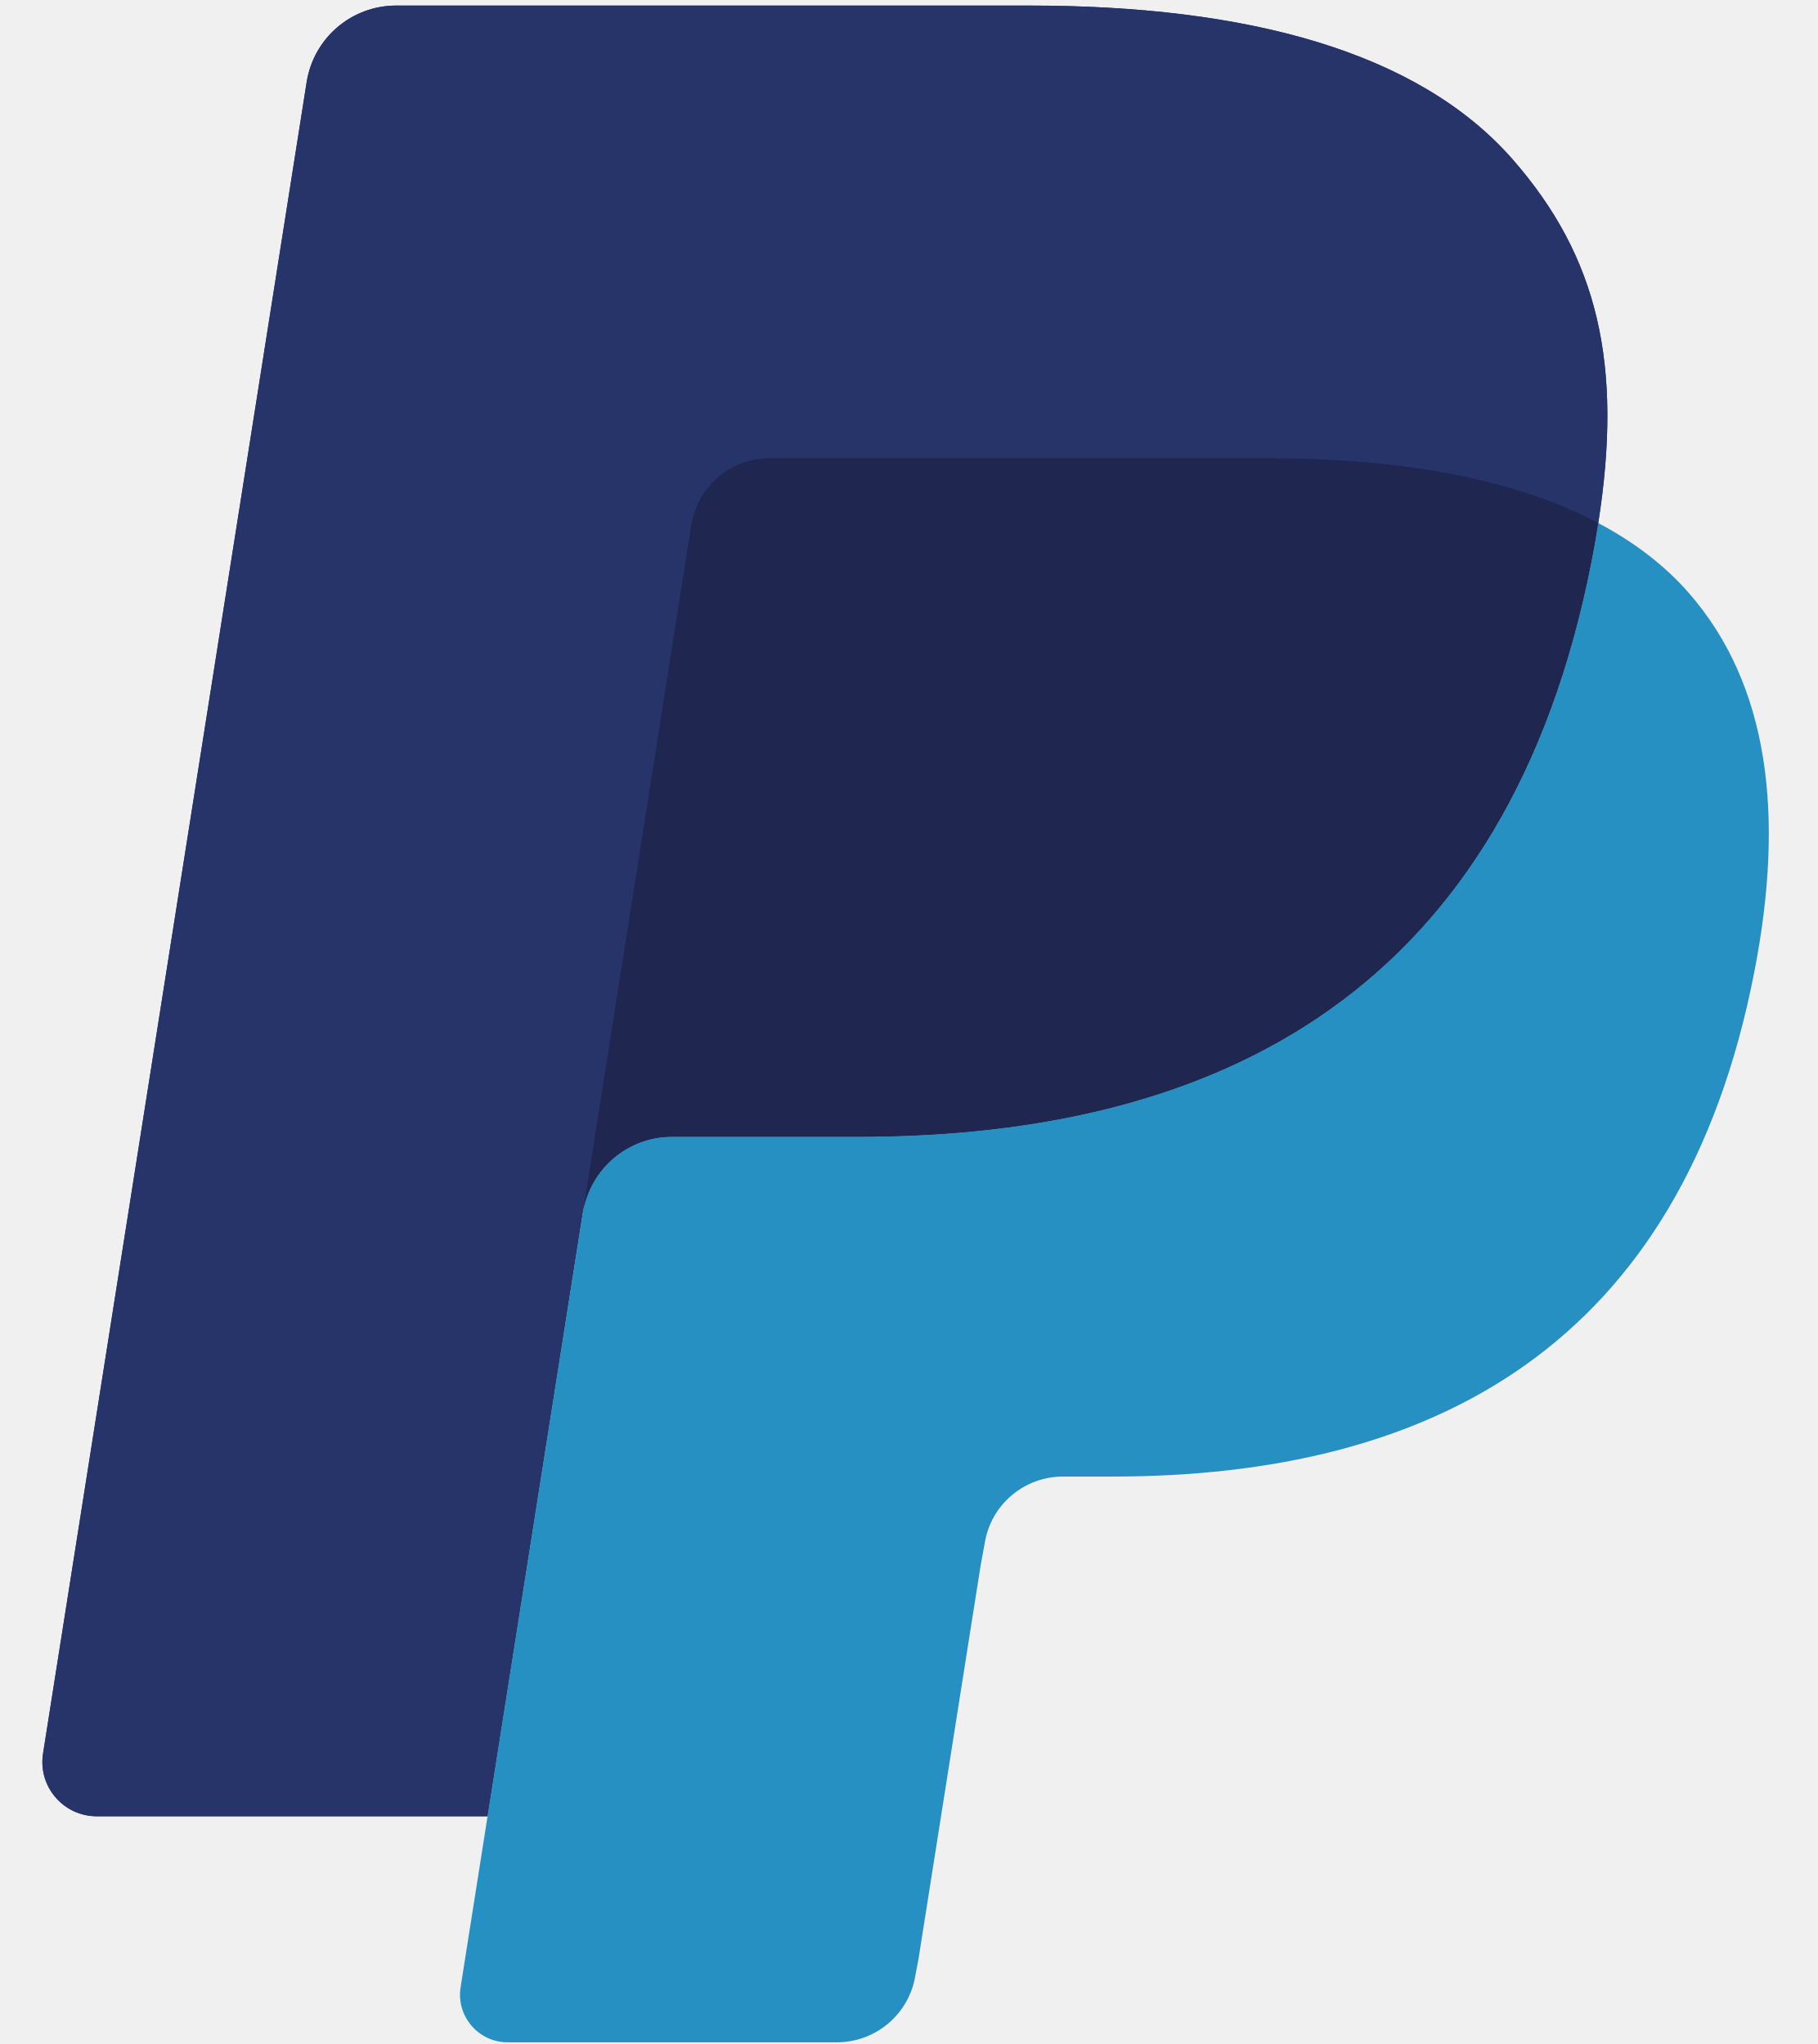
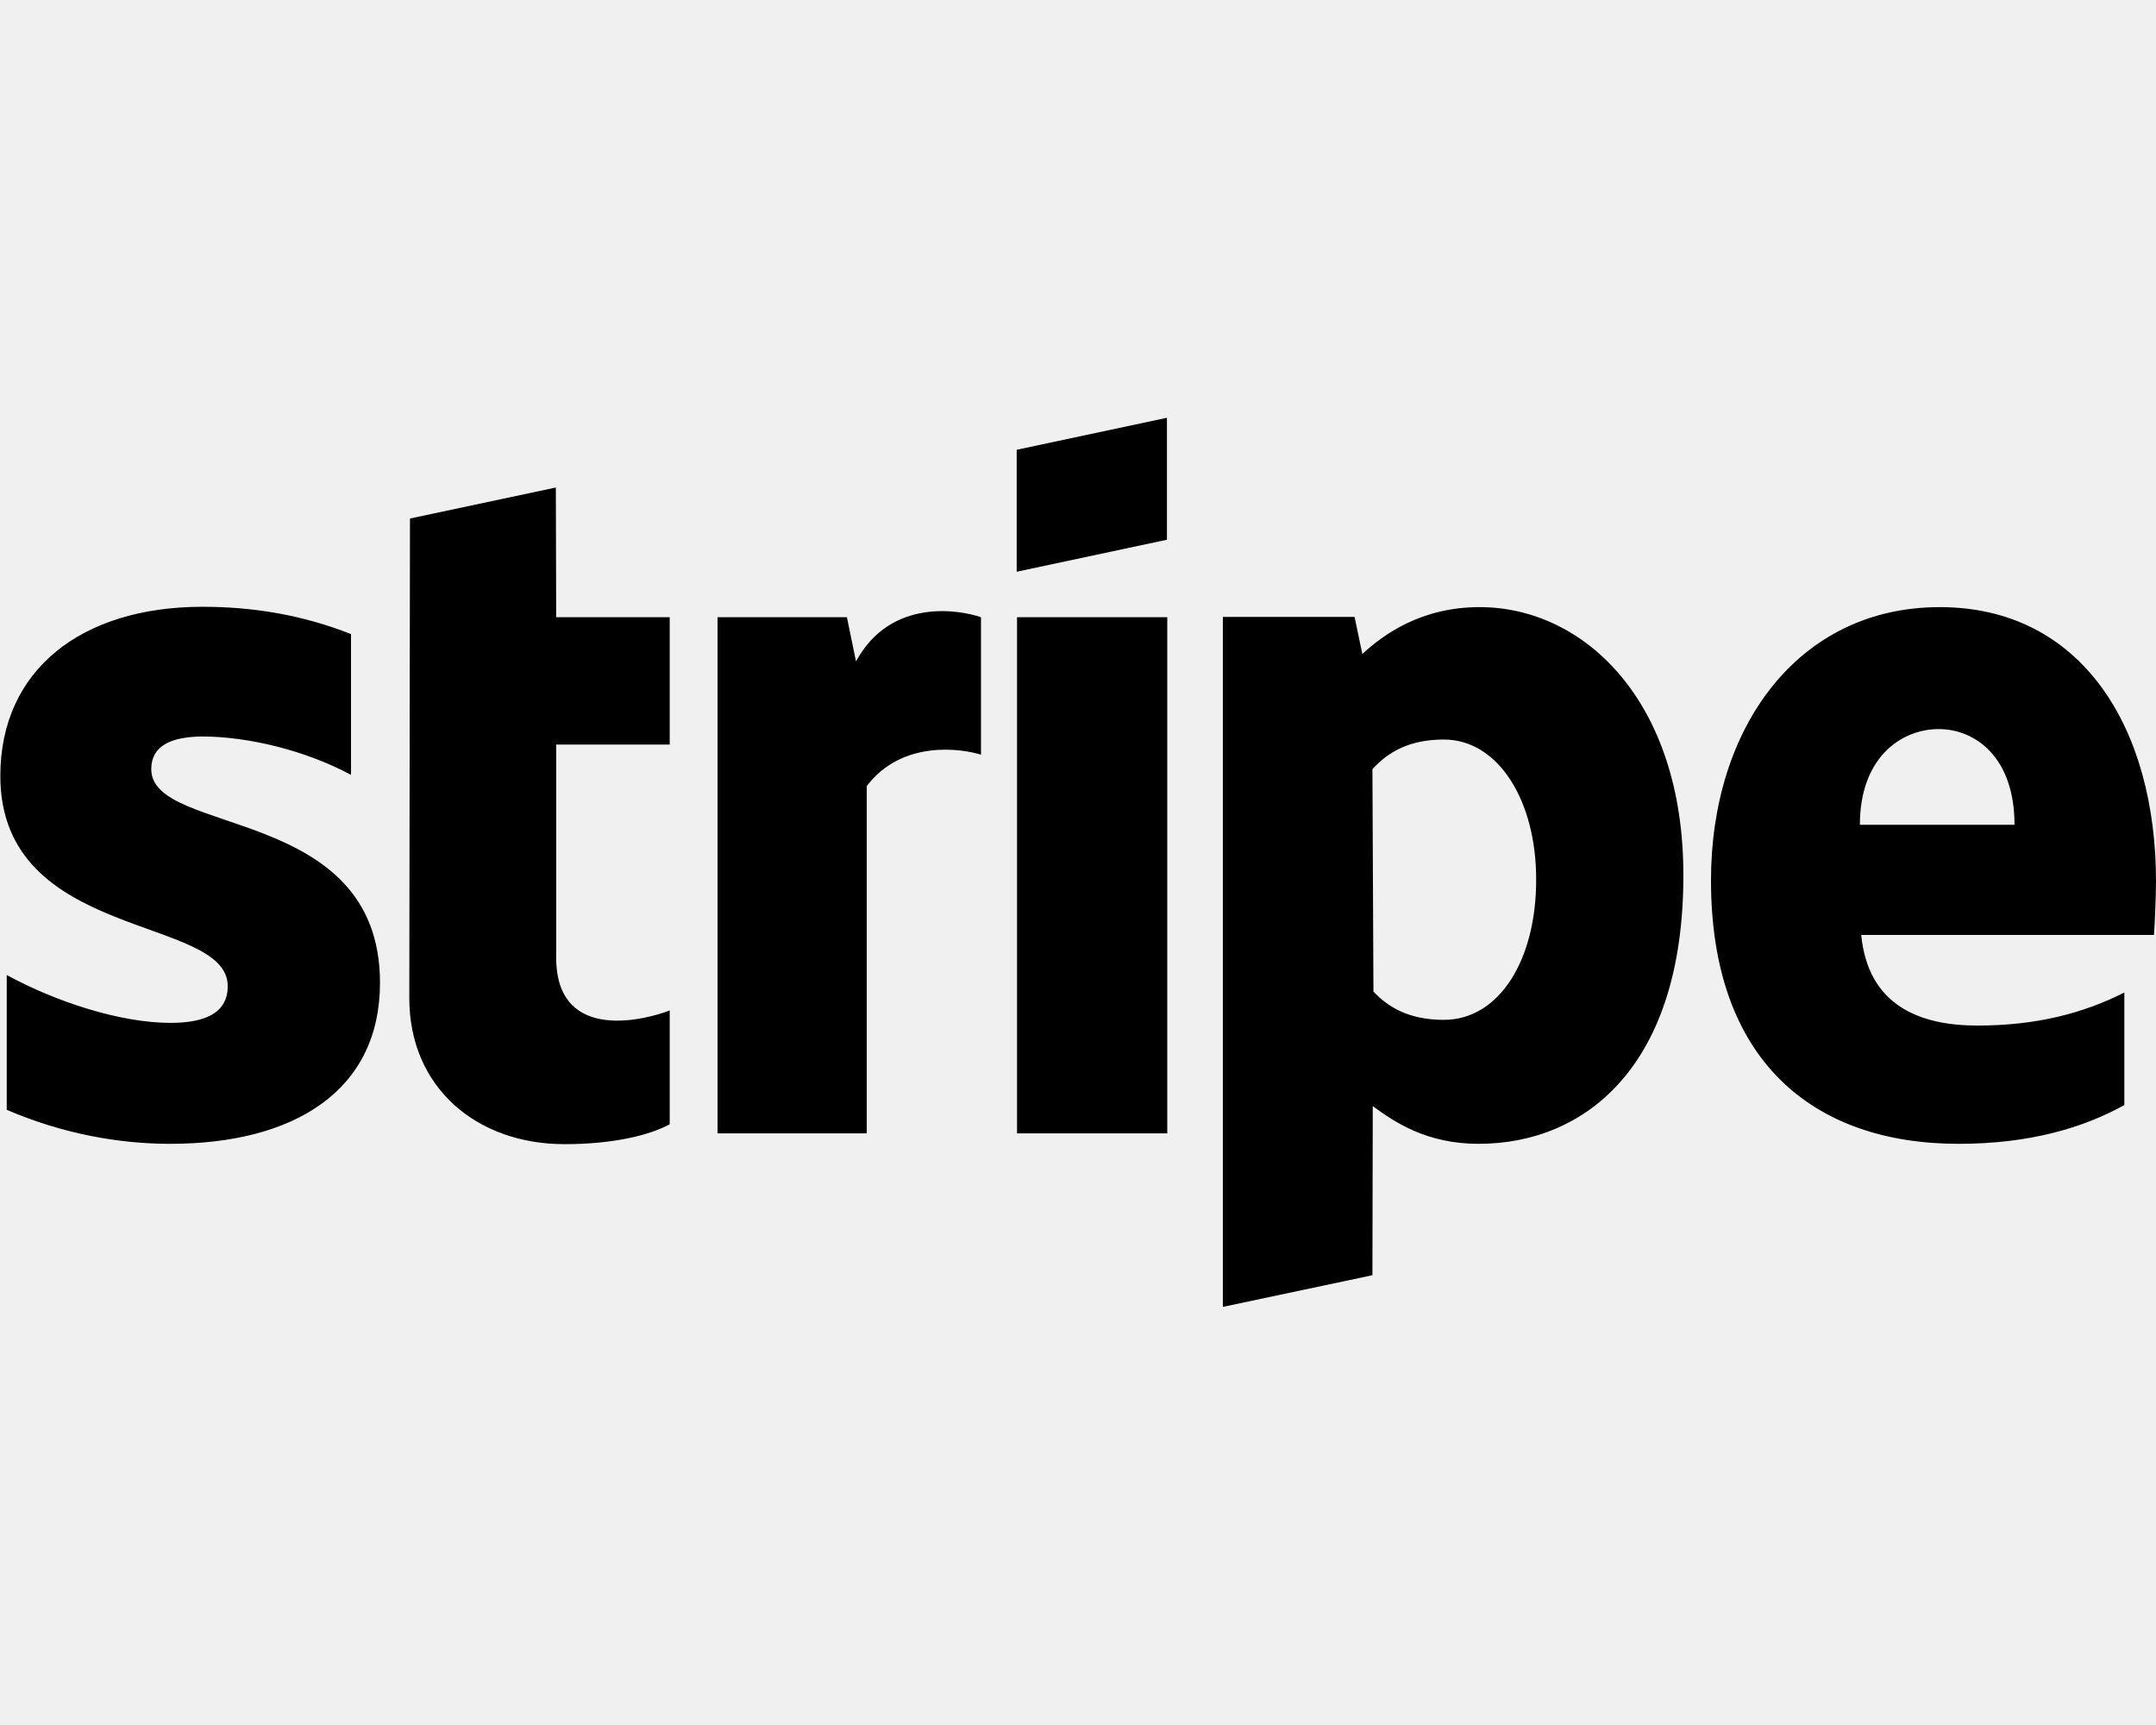
- <svg xmlns="http://www.w3.org/2000/svg" width="16" height="18" viewBox="0 0 16 18" fill="none">
-   <g clip-path="url(#clip0_37_578)">
-     <path d="M13.315 1.401C12.484 0.454 10.983 0.049 9.062 0.049H3.488C3.298 0.049 3.115 0.116 2.97 0.24C2.825 0.363 2.73 0.534 2.7 0.722L0.379 15.442C0.333 15.732 0.558 15.995 0.852 15.995H4.293L5.157 10.513L5.131 10.685C5.192 10.297 5.523 10.011 5.916 10.011H7.551C10.764 10.011 13.279 8.707 14.014 4.932C14.036 4.82 14.055 4.712 14.071 4.606C13.978 4.556 13.978 4.556 14.071 4.606C14.29 3.21 14.069 2.261 13.315 1.401Z" fill="#27346A" />
-     <path d="M6.474 4.103C6.568 4.058 6.671 4.035 6.775 4.035H11.145C11.663 4.035 12.145 4.069 12.586 4.14C12.71 4.159 12.833 4.183 12.955 4.21C13.127 4.248 13.298 4.295 13.467 4.35C13.683 4.423 13.885 4.507 14.071 4.606C14.29 3.21 14.069 2.261 13.315 1.401C12.484 0.454 10.983 0.049 9.062 0.049H3.488C3.095 0.049 2.762 0.334 2.7 0.722L0.379 15.441C0.333 15.732 0.558 15.994 0.851 15.994H4.293L6.086 4.624C6.104 4.512 6.148 4.406 6.216 4.316C6.283 4.225 6.372 4.152 6.474 4.103Z" fill="#27346A" />
-     <path d="M14.014 4.932C13.279 8.706 10.764 10.011 7.551 10.011H5.915C5.523 10.011 5.191 10.297 5.13 10.685L4.055 17.501C4.015 17.755 4.212 17.985 4.469 17.985H7.369C7.536 17.985 7.696 17.925 7.823 17.817C7.949 17.709 8.033 17.56 8.059 17.396L8.087 17.248L8.634 13.783L8.669 13.592C8.695 13.427 8.778 13.278 8.905 13.17C9.031 13.062 9.192 13.003 9.358 13.003H9.792C12.602 13.003 14.803 11.861 15.445 8.559C15.714 7.179 15.575 6.027 14.865 5.218C14.65 4.973 14.382 4.771 14.071 4.606C14.054 4.712 14.036 4.82 14.014 4.932Z" fill="#2790C3" />
-     <path d="M13.302 4.299C13.187 4.266 13.072 4.236 12.955 4.21C12.833 4.183 12.71 4.16 12.587 4.14C12.145 4.069 11.663 4.035 11.145 4.035H6.776C6.671 4.035 6.568 4.058 6.474 4.104C6.372 4.152 6.284 4.225 6.216 4.316C6.148 4.407 6.104 4.513 6.086 4.624L5.158 10.513L5.131 10.685C5.192 10.297 5.523 10.011 5.916 10.011H7.552C10.764 10.011 13.279 8.707 14.014 4.932C14.036 4.82 14.054 4.712 14.071 4.606C13.885 4.507 13.684 4.422 13.467 4.351C13.412 4.332 13.357 4.315 13.302 4.299" fill="#1F264F" />
-   </g>
-   <defs>
-     <clipPath id="clip0_37_578">
-       <rect width="15.258" height="18" fill="white" transform="translate(0.37085)" />
-     </clipPath>
-   </defs>
+ <svg xmlns="http://www.w3.org/2000/svg" viewBox="0 0 640 512">
+   <path d="M165 144.7l-43.3 9.2-.2 142.4c0 26.3 19.8 43.3 46.1 43.3 14.6 0 25.3-2.7 31.2-5.9v-33.8c-5.7 2.3-33.7 10.5-33.7-15.7V221h33.7v-37.8h-33.7zm89.1 51.6l-2.7-13.1H213v153.2h44.3V233.3c10.5-13.8 28.2-11.1 33.9-9.3v-40.8c-6-2.1-26.7-6-37.1 13.1zm92.3-72.3l-44.6 9.5v36.2l44.6-9.5zM44.9 228.3c0-6.9 5.8-9.6 15.1-9.7 13.5 0 30.7 4.1 44.2 11.4v-41.8c-14.7-5.8-29.4-8.1-44.1-8.1-36 0-60 18.8-60 50.2 0 49.2 67.5 41.2 67.5 62.4 0 8.2-7.1 10.9-17 10.9-14.7 0-33.7-6.1-48.6-14.2v40c16.5 7.1 33.2 10.1 48.5 10.1 36.9 0 62.3-15.8 62.3-47.8 0-52.9-67.9-43.4-67.9-63.4zM640 261.6c0-45.5-22-81.4-64.2-81.4s-67.9 35.9-67.9 81.1c0 53.5 30.3 78.2 73.5 78.2 21.2 0 37.1-4.8 49.2-11.5v-33.4c-12.1 6.1-26 9.8-43.6 9.8-17.3 0-32.5-6.1-34.5-26.9h86.9c.2-2.3 .6-11.6 .6-15.9zm-87.9-16.8c0-20 12.3-28.4 23.4-28.4 10.9 0 22.5 8.4 22.5 28.4zm-112.9-64.6c-17.4 0-28.6 8.2-34.8 13.9l-2.3-11H363v204.8l44.4-9.4 .1-50.2c6.4 4.7 15.9 11.2 31.4 11.2 31.8 0 60.8-23.2 60.8-79.6 .1-51.6-29.3-79.7-60.5-79.7zm-10.6 122.5c-10.4 0-16.6-3.8-20.9-8.4l-.3-66c4.6-5.1 11-8.8 21.2-8.8 16.2 0 27.4 18.2 27.4 41.4 .1 23.9-10.9 41.8-27.4 41.8zm-126.7 33.7h44.6V183.2h-44.6z" />
</svg>
